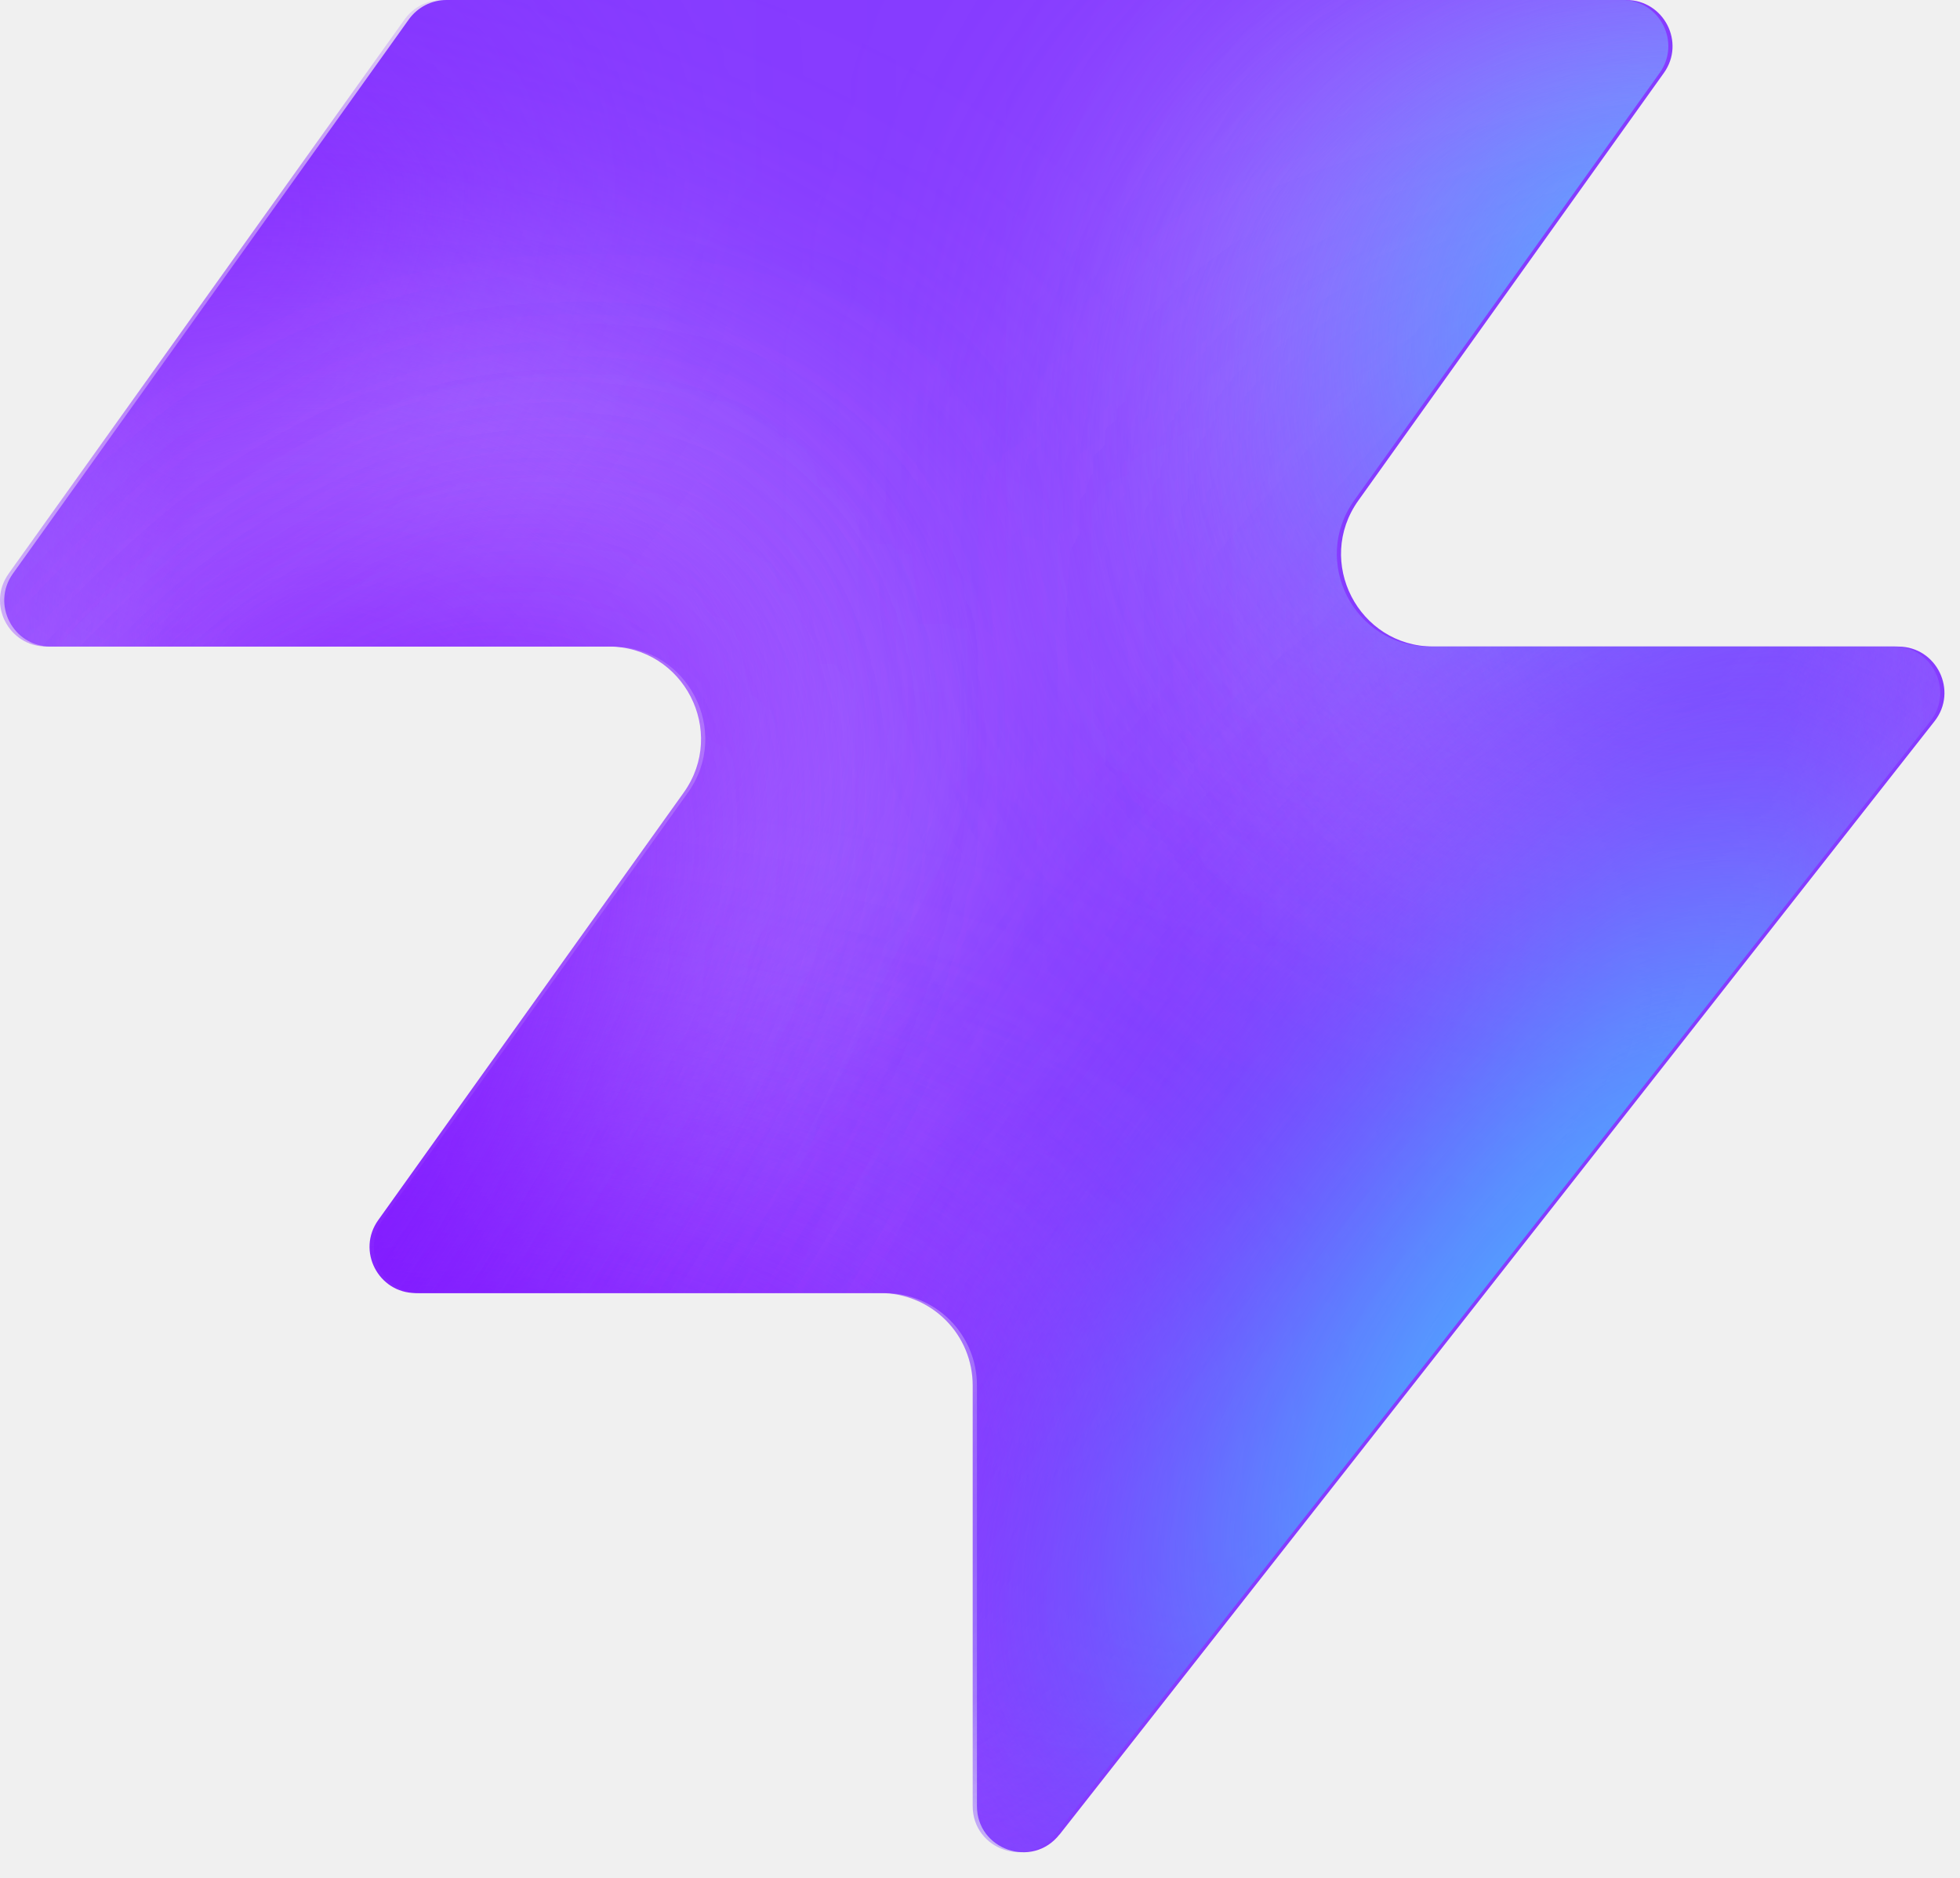
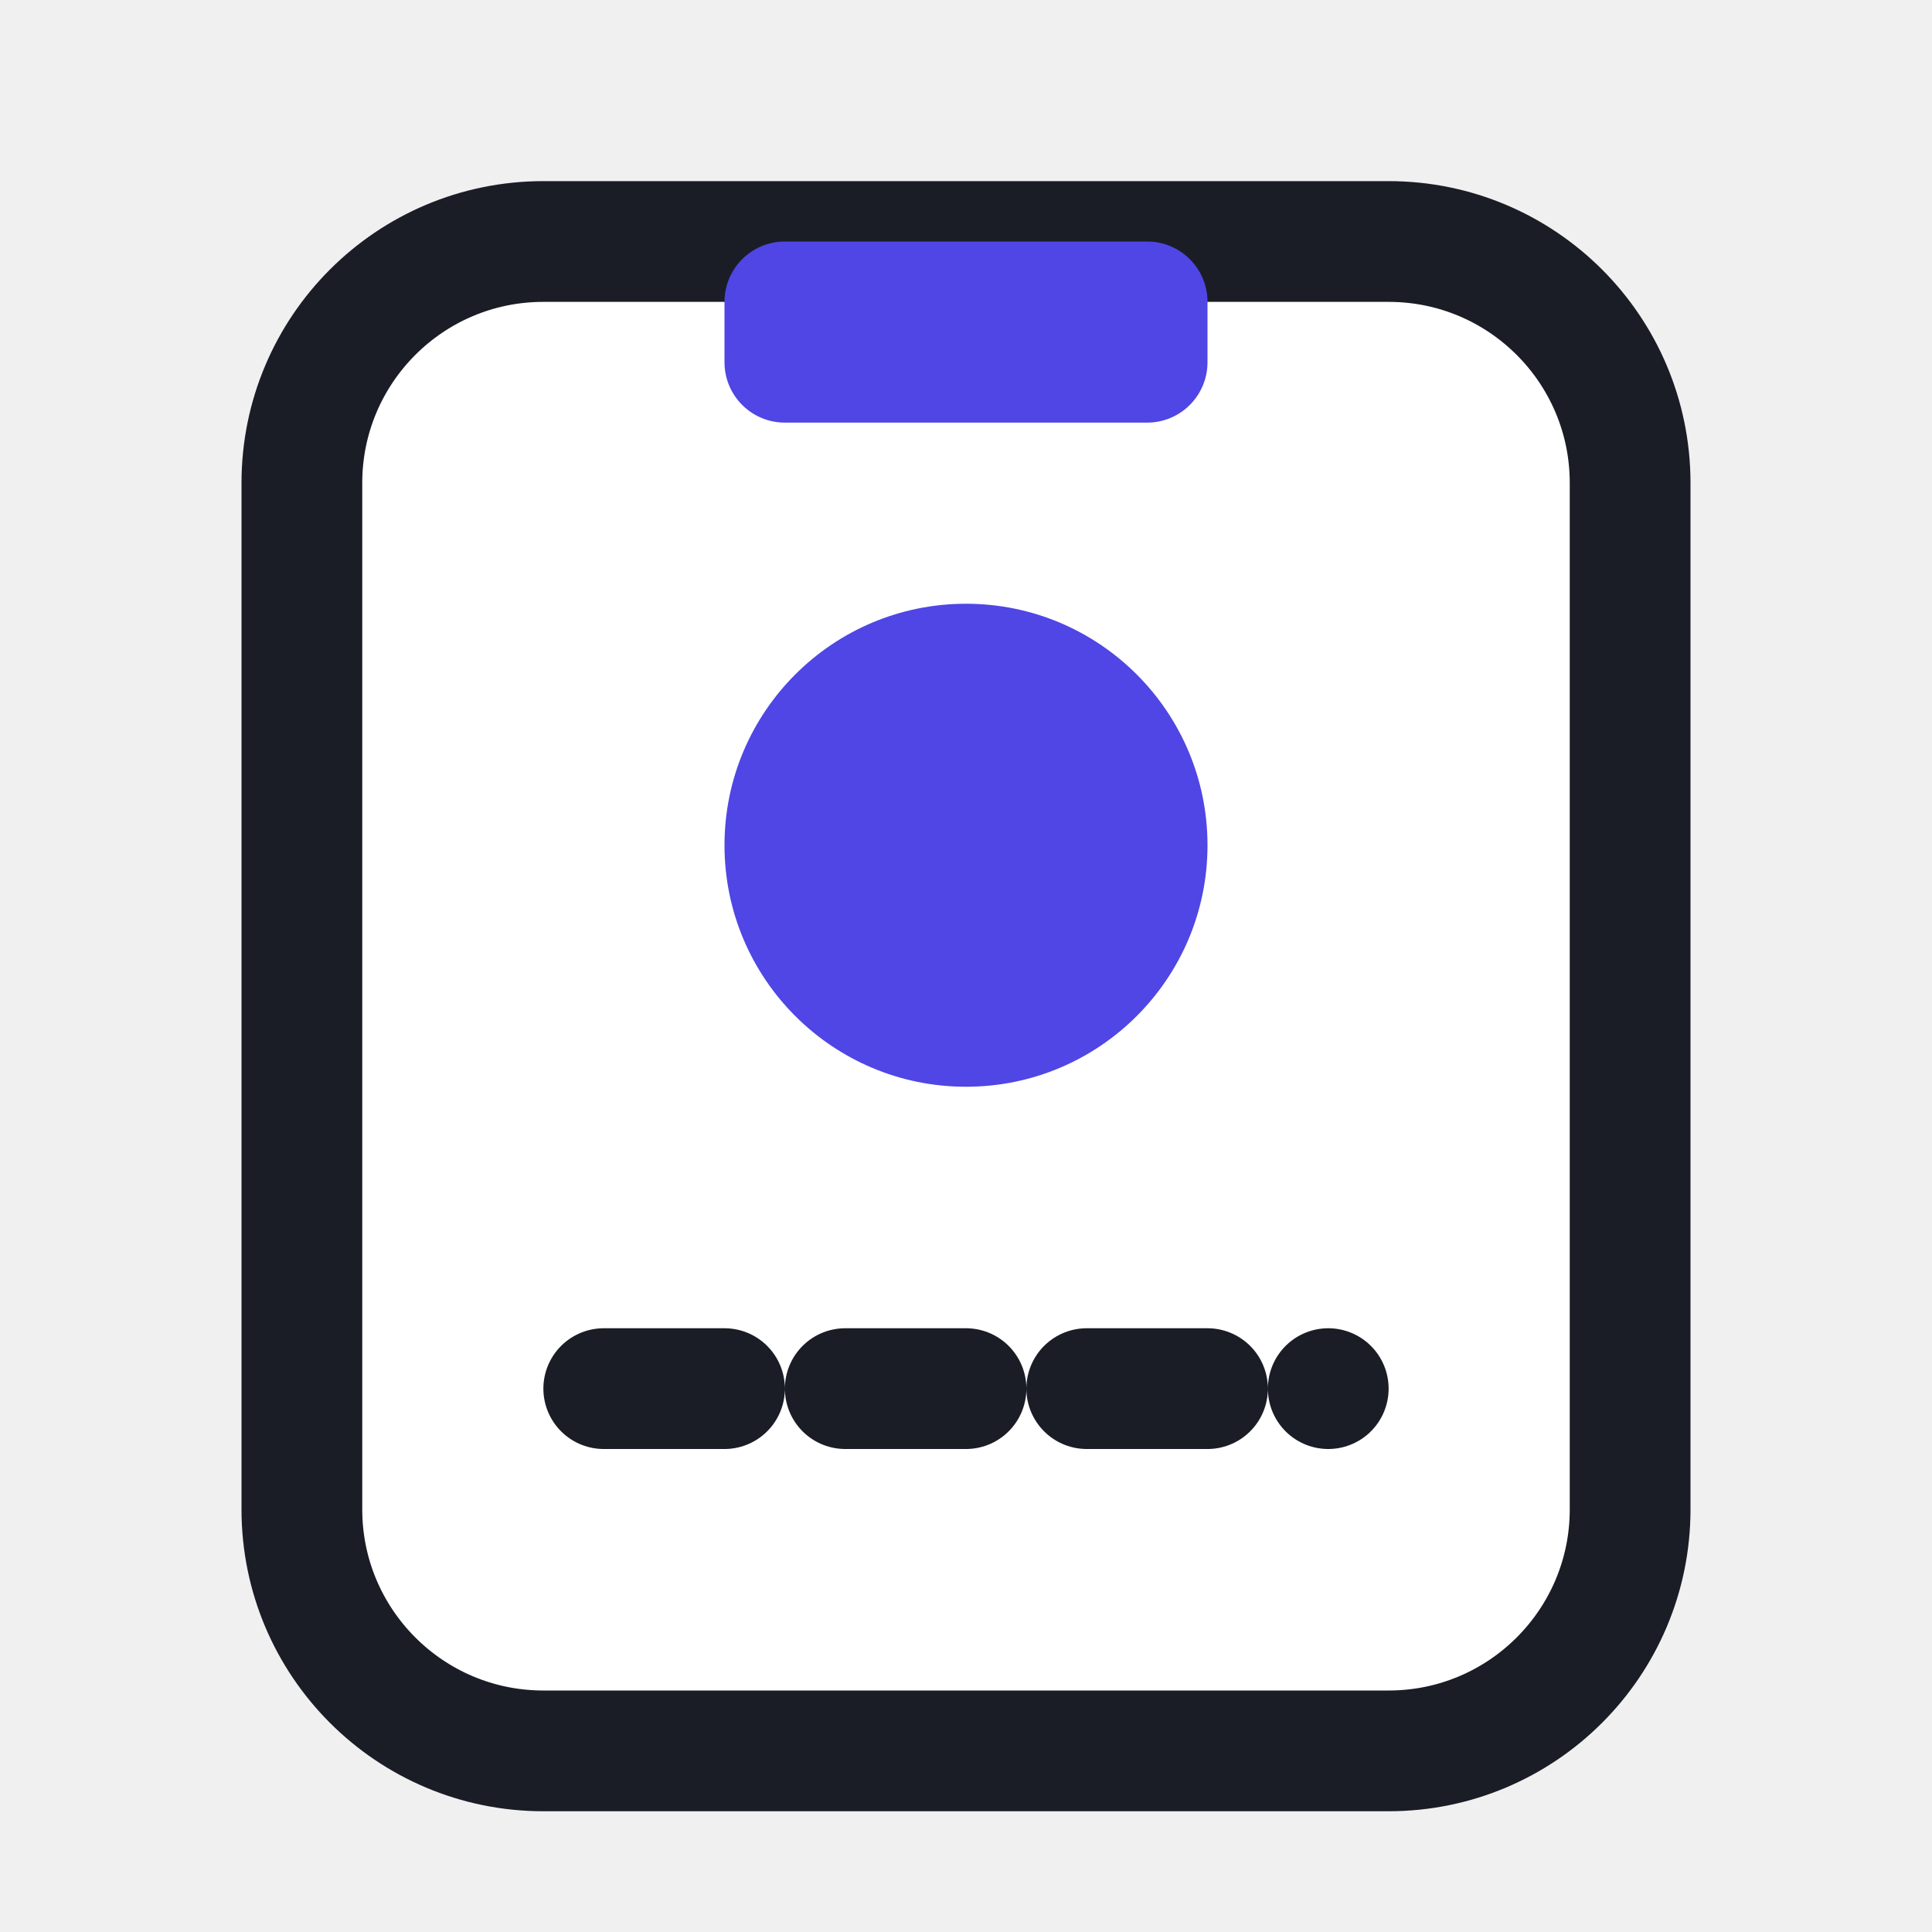
- <svg xmlns="http://www.w3.org/2000/svg" width="48" height="46" fill="none" viewBox="0 0 48 46">
-   <path fill="#863bff" d="M25.946 44.938c-.664.845-2.021.375-2.021-.698V33.937a2.26 2.26 0 0 0-2.262-2.262H10.287c-.92 0-1.456-1.04-.92-1.788l7.48-10.471c1.07-1.497 0-3.578-1.842-3.578H1.237c-.92 0-1.456-1.04-.92-1.788L10.013.474c.214-.297.556-.474.92-.474h28.894c.92 0 1.456 1.04.92 1.788l-7.48 10.471c-1.07 1.498 0 3.579 1.842 3.579h11.377c.943 0 1.473 1.088.89 1.83L25.947 44.94z" style="fill:#863bff;fill:color(display-p3 .525 .23 1);fill-opacity:1" />
-   <mask id="a" width="48" height="46" x="0" y="0" maskUnits="userSpaceOnUse" style="mask-type:alpha">
-     <path fill="#000" d="M25.842 44.938c-.664.844-2.021.375-2.021-.698V33.937a2.26 2.26 0 0 0-2.262-2.262H10.183c-.92 0-1.456-1.04-.92-1.788l7.48-10.471c1.07-1.498 0-3.579-1.842-3.579H1.133c-.92 0-1.456-1.04-.92-1.787L9.91.473c.214-.297.556-.474.92-.474h28.894c.92 0 1.456 1.04.92 1.788l-7.48 10.471c-1.07 1.498 0 3.578 1.842 3.578h11.377c.943 0 1.473 1.088.89 1.832L25.843 44.94z" style="fill:#000;fill-opacity:1" />
-   </mask>
-   <g mask="url(#a)">
-     <g filter="url(#b)">
-       <ellipse cx="5.508" cy="14.704" fill="#ede6ff" rx="5.508" ry="14.704" style="fill:#ede6ff;fill:color(display-p3 .927 .903 1);fill-opacity:1" transform="matrix(.00324 1 1 -.00324 -4.47 31.516)" />
-     </g>
-     <g filter="url(#c)">
-       <ellipse cx="10.399" cy="29.851" fill="#ede6ff" rx="10.399" ry="29.851" style="fill:#ede6ff;fill:color(display-p3 .927 .903 1);fill-opacity:1" transform="matrix(.00324 1 1 -.00324 -39.328 7.883)" />
-     </g>
-     <g filter="url(#d)">
-       <ellipse cx="5.508" cy="30.487" fill="#7e14ff" rx="5.508" ry="30.487" style="fill:#7e14ff;fill:color(display-p3 .492 .077 1);fill-opacity:1" transform="rotate(89.814 -25.913 -14.639)scale(1 -1)" />
-     </g>
-     <g filter="url(#e)">
-       <ellipse cx="5.508" cy="30.599" fill="#7e14ff" rx="5.508" ry="30.599" style="fill:#7e14ff;fill:color(display-p3 .492 .077 1);fill-opacity:1" transform="rotate(89.814 -32.644 -3.334)scale(1 -1)" />
-     </g>
-     <g filter="url(#f)">
-       <ellipse cx="5.508" cy="30.599" fill="#7e14ff" rx="5.508" ry="30.599" style="fill:#7e14ff;fill:color(display-p3 .492 .077 1);fill-opacity:1" transform="matrix(.00324 1 1 -.00324 -34.34 30.47)" />
-     </g>
-     <g filter="url(#g)">
-       <ellipse cx="14.072" cy="22.078" fill="#ede6ff" rx="14.072" ry="22.078" style="fill:#ede6ff;fill:color(display-p3 .927 .903 1);fill-opacity:1" transform="rotate(93.35 24.506 48.493)scale(-1 1)" />
-     </g>
-     <g filter="url(#h)">
-       <ellipse cx="3.47" cy="21.501" fill="#7e14ff" rx="3.47" ry="21.501" style="fill:#7e14ff;fill:color(display-p3 .492 .077 1);fill-opacity:1" transform="rotate(89.009 28.708 47.59)scale(-1 1)" />
-     </g>
-     <g filter="url(#i)">
-       <ellipse cx="3.47" cy="21.501" fill="#7e14ff" rx="3.47" ry="21.501" style="fill:#7e14ff;fill:color(display-p3 .492 .077 1);fill-opacity:1" transform="rotate(89.009 28.708 47.59)scale(-1 1)" />
-     </g>
-     <g filter="url(#j)">
-       <ellipse cx=".387" cy="8.972" fill="#7e14ff" rx="4.407" ry="29.108" style="fill:#7e14ff;fill:color(display-p3 .492 .077 1);fill-opacity:1" transform="rotate(39.51 .387 8.972)" />
-     </g>
-     <g filter="url(#k)">
-       <ellipse cx="47.523" cy="-6.092" fill="#7e14ff" rx="4.407" ry="29.108" style="fill:#7e14ff;fill:color(display-p3 .492 .077 1);fill-opacity:1" transform="rotate(37.892 47.523 -6.092)" />
-     </g>
-     <g filter="url(#l)">
-       <ellipse cx="41.412" cy="6.333" fill="#47bfff" rx="5.971" ry="9.665" style="fill:#47bfff;fill:color(display-p3 .28 .748 1);fill-opacity:1" transform="rotate(37.892 41.412 6.333)" />
-     </g>
-     <g filter="url(#m)">
-       <ellipse cx="-1.879" cy="38.332" fill="#7e14ff" rx="4.407" ry="29.108" style="fill:#7e14ff;fill:color(display-p3 .492 .077 1);fill-opacity:1" transform="rotate(37.892 -1.88 38.332)" />
-     </g>
-     <g filter="url(#n)">
-       <ellipse cx="-1.879" cy="38.332" fill="#7e14ff" rx="4.407" ry="29.108" style="fill:#7e14ff;fill:color(display-p3 .492 .077 1);fill-opacity:1" transform="rotate(37.892 -1.88 38.332)" />
-     </g>
-     <g filter="url(#o)">
-       <ellipse cx="35.651" cy="29.907" fill="#7e14ff" rx="4.407" ry="29.108" style="fill:#7e14ff;fill:color(display-p3 .492 .077 1);fill-opacity:1" transform="rotate(37.892 35.651 29.907)" />
-     </g>
-     <g filter="url(#p)">
-       <ellipse cx="38.418" cy="32.4" fill="#47bfff" rx="5.971" ry="15.297" style="fill:#47bfff;fill:color(display-p3 .28 .748 1);fill-opacity:1" transform="rotate(37.892 38.418 32.4)" />
-     </g>
-   </g>
-   <defs>
-     <filter id="b" width="60.045" height="41.654" x="-19.77" y="16.149" color-interpolation-filters="sRGB" filterUnits="userSpaceOnUse">
-       <feFlood flood-opacity="0" result="BackgroundImageFix" />
-       <feBlend in="SourceGraphic" in2="BackgroundImageFix" result="shape" />
-       <feGaussianBlur result="effect1_foregroundBlur_2002_17158" stdDeviation="7.659" />
-     </filter>
-     <filter id="c" width="90.34" height="51.437" x="-54.613" y="-7.533" color-interpolation-filters="sRGB" filterUnits="userSpaceOnUse">
-       <feFlood flood-opacity="0" result="BackgroundImageFix" />
-       <feBlend in="SourceGraphic" in2="BackgroundImageFix" result="shape" />
-       <feGaussianBlur result="effect1_foregroundBlur_2002_17158" stdDeviation="7.659" />
-     </filter>
-     <filter id="d" width="79.355" height="29.4" x="-49.64" y="2.03" color-interpolation-filters="sRGB" filterUnits="userSpaceOnUse">
-       <feFlood flood-opacity="0" result="BackgroundImageFix" />
-       <feBlend in="SourceGraphic" in2="BackgroundImageFix" result="shape" />
-       <feGaussianBlur result="effect1_foregroundBlur_2002_17158" stdDeviation="4.596" />
-     </filter>
-     <filter id="e" width="79.579" height="29.4" x="-45.045" y="20.029" color-interpolation-filters="sRGB" filterUnits="userSpaceOnUse">
-       <feFlood flood-opacity="0" result="BackgroundImageFix" />
-       <feBlend in="SourceGraphic" in2="BackgroundImageFix" result="shape" />
-       <feGaussianBlur result="effect1_foregroundBlur_2002_17158" stdDeviation="4.596" />
-     </filter>
-     <filter id="f" width="79.579" height="29.4" x="-43.513" y="21.178" color-interpolation-filters="sRGB" filterUnits="userSpaceOnUse">
-       <feFlood flood-opacity="0" result="BackgroundImageFix" />
-       <feBlend in="SourceGraphic" in2="BackgroundImageFix" result="shape" />
-       <feGaussianBlur result="effect1_foregroundBlur_2002_17158" stdDeviation="4.596" />
-     </filter>
-     <filter id="g" width="74.749" height="58.852" x="15.756" y="-17.901" color-interpolation-filters="sRGB" filterUnits="userSpaceOnUse">
-       <feFlood flood-opacity="0" result="BackgroundImageFix" />
-       <feBlend in="SourceGraphic" in2="BackgroundImageFix" result="shape" />
-       <feGaussianBlur result="effect1_foregroundBlur_2002_17158" stdDeviation="7.659" />
-     </filter>
-     <filter id="h" width="61.377" height="25.362" x="23.548" y="2.284" color-interpolation-filters="sRGB" filterUnits="userSpaceOnUse">
-       <feFlood flood-opacity="0" result="BackgroundImageFix" />
-       <feBlend in="SourceGraphic" in2="BackgroundImageFix" result="shape" />
-       <feGaussianBlur result="effect1_foregroundBlur_2002_17158" stdDeviation="4.596" />
-     </filter>
-     <filter id="i" width="61.377" height="25.362" x="23.548" y="2.284" color-interpolation-filters="sRGB" filterUnits="userSpaceOnUse">
-       <feFlood flood-opacity="0" result="BackgroundImageFix" />
-       <feBlend in="SourceGraphic" in2="BackgroundImageFix" result="shape" />
-       <feGaussianBlur result="effect1_foregroundBlur_2002_17158" stdDeviation="4.596" />
-     </filter>
-     <filter id="j" width="56.045" height="63.649" x="-27.636" y="-22.853" color-interpolation-filters="sRGB" filterUnits="userSpaceOnUse">
-       <feFlood flood-opacity="0" result="BackgroundImageFix" />
-       <feBlend in="SourceGraphic" in2="BackgroundImageFix" result="shape" />
-       <feGaussianBlur result="effect1_foregroundBlur_2002_17158" stdDeviation="4.596" />
-     </filter>
-     <filter id="k" width="54.814" height="64.646" x="20.116" y="-38.415" color-interpolation-filters="sRGB" filterUnits="userSpaceOnUse">
-       <feFlood flood-opacity="0" result="BackgroundImageFix" />
-       <feBlend in="SourceGraphic" in2="BackgroundImageFix" result="shape" />
-       <feGaussianBlur result="effect1_foregroundBlur_2002_17158" stdDeviation="4.596" />
-     </filter>
-     <filter id="l" width="33.541" height="35.313" x="24.641" y="-11.323" color-interpolation-filters="sRGB" filterUnits="userSpaceOnUse">
-       <feFlood flood-opacity="0" result="BackgroundImageFix" />
-       <feBlend in="SourceGraphic" in2="BackgroundImageFix" result="shape" />
-       <feGaussianBlur result="effect1_foregroundBlur_2002_17158" stdDeviation="4.596" />
-     </filter>
-     <filter id="m" width="54.814" height="64.646" x="-29.286" y="6.009" color-interpolation-filters="sRGB" filterUnits="userSpaceOnUse">
-       <feFlood flood-opacity="0" result="BackgroundImageFix" />
-       <feBlend in="SourceGraphic" in2="BackgroundImageFix" result="shape" />
-       <feGaussianBlur result="effect1_foregroundBlur_2002_17158" stdDeviation="4.596" />
-     </filter>
-     <filter id="n" width="54.814" height="64.646" x="-29.286" y="6.009" color-interpolation-filters="sRGB" filterUnits="userSpaceOnUse">
-       <feFlood flood-opacity="0" result="BackgroundImageFix" />
-       <feBlend in="SourceGraphic" in2="BackgroundImageFix" result="shape" />
-       <feGaussianBlur result="effect1_foregroundBlur_2002_17158" stdDeviation="4.596" />
-     </filter>
-     <filter id="o" width="54.814" height="64.646" x="8.244" y="-2.416" color-interpolation-filters="sRGB" filterUnits="userSpaceOnUse">
-       <feFlood flood-opacity="0" result="BackgroundImageFix" />
-       <feBlend in="SourceGraphic" in2="BackgroundImageFix" result="shape" />
-       <feGaussianBlur result="effect1_foregroundBlur_2002_17158" stdDeviation="4.596" />
-     </filter>
-     <filter id="p" width="39.409" height="43.623" x="18.713" y="10.588" color-interpolation-filters="sRGB" filterUnits="userSpaceOnUse">
-       <feFlood flood-opacity="0" result="BackgroundImageFix" />
-       <feBlend in="SourceGraphic" in2="BackgroundImageFix" result="shape" />
-       <feGaussianBlur result="effect1_foregroundBlur_2002_17158" stdDeviation="4.596" />
-     </filter>
-   </defs>
+ <svg xmlns="http://www.w3.org/2000/svg" viewBox="0 0 32 32">
+   <rect x="5" y="4" width="22" height="25" rx="4" fill="#ffffff" stroke="#1a1d26" stroke-width="2" />
+   <rect x="12" y="4" width="8" height="3" rx="1" fill="#4f46e5" />
+   <circle cx="16" cy="14" r="4" fill="#4f46e5" />
+   <path d="M10 23h12" stroke="#1a1d26" stroke-width="2" stroke-linecap="round" stroke-dasharray="2 2" />
</svg>
